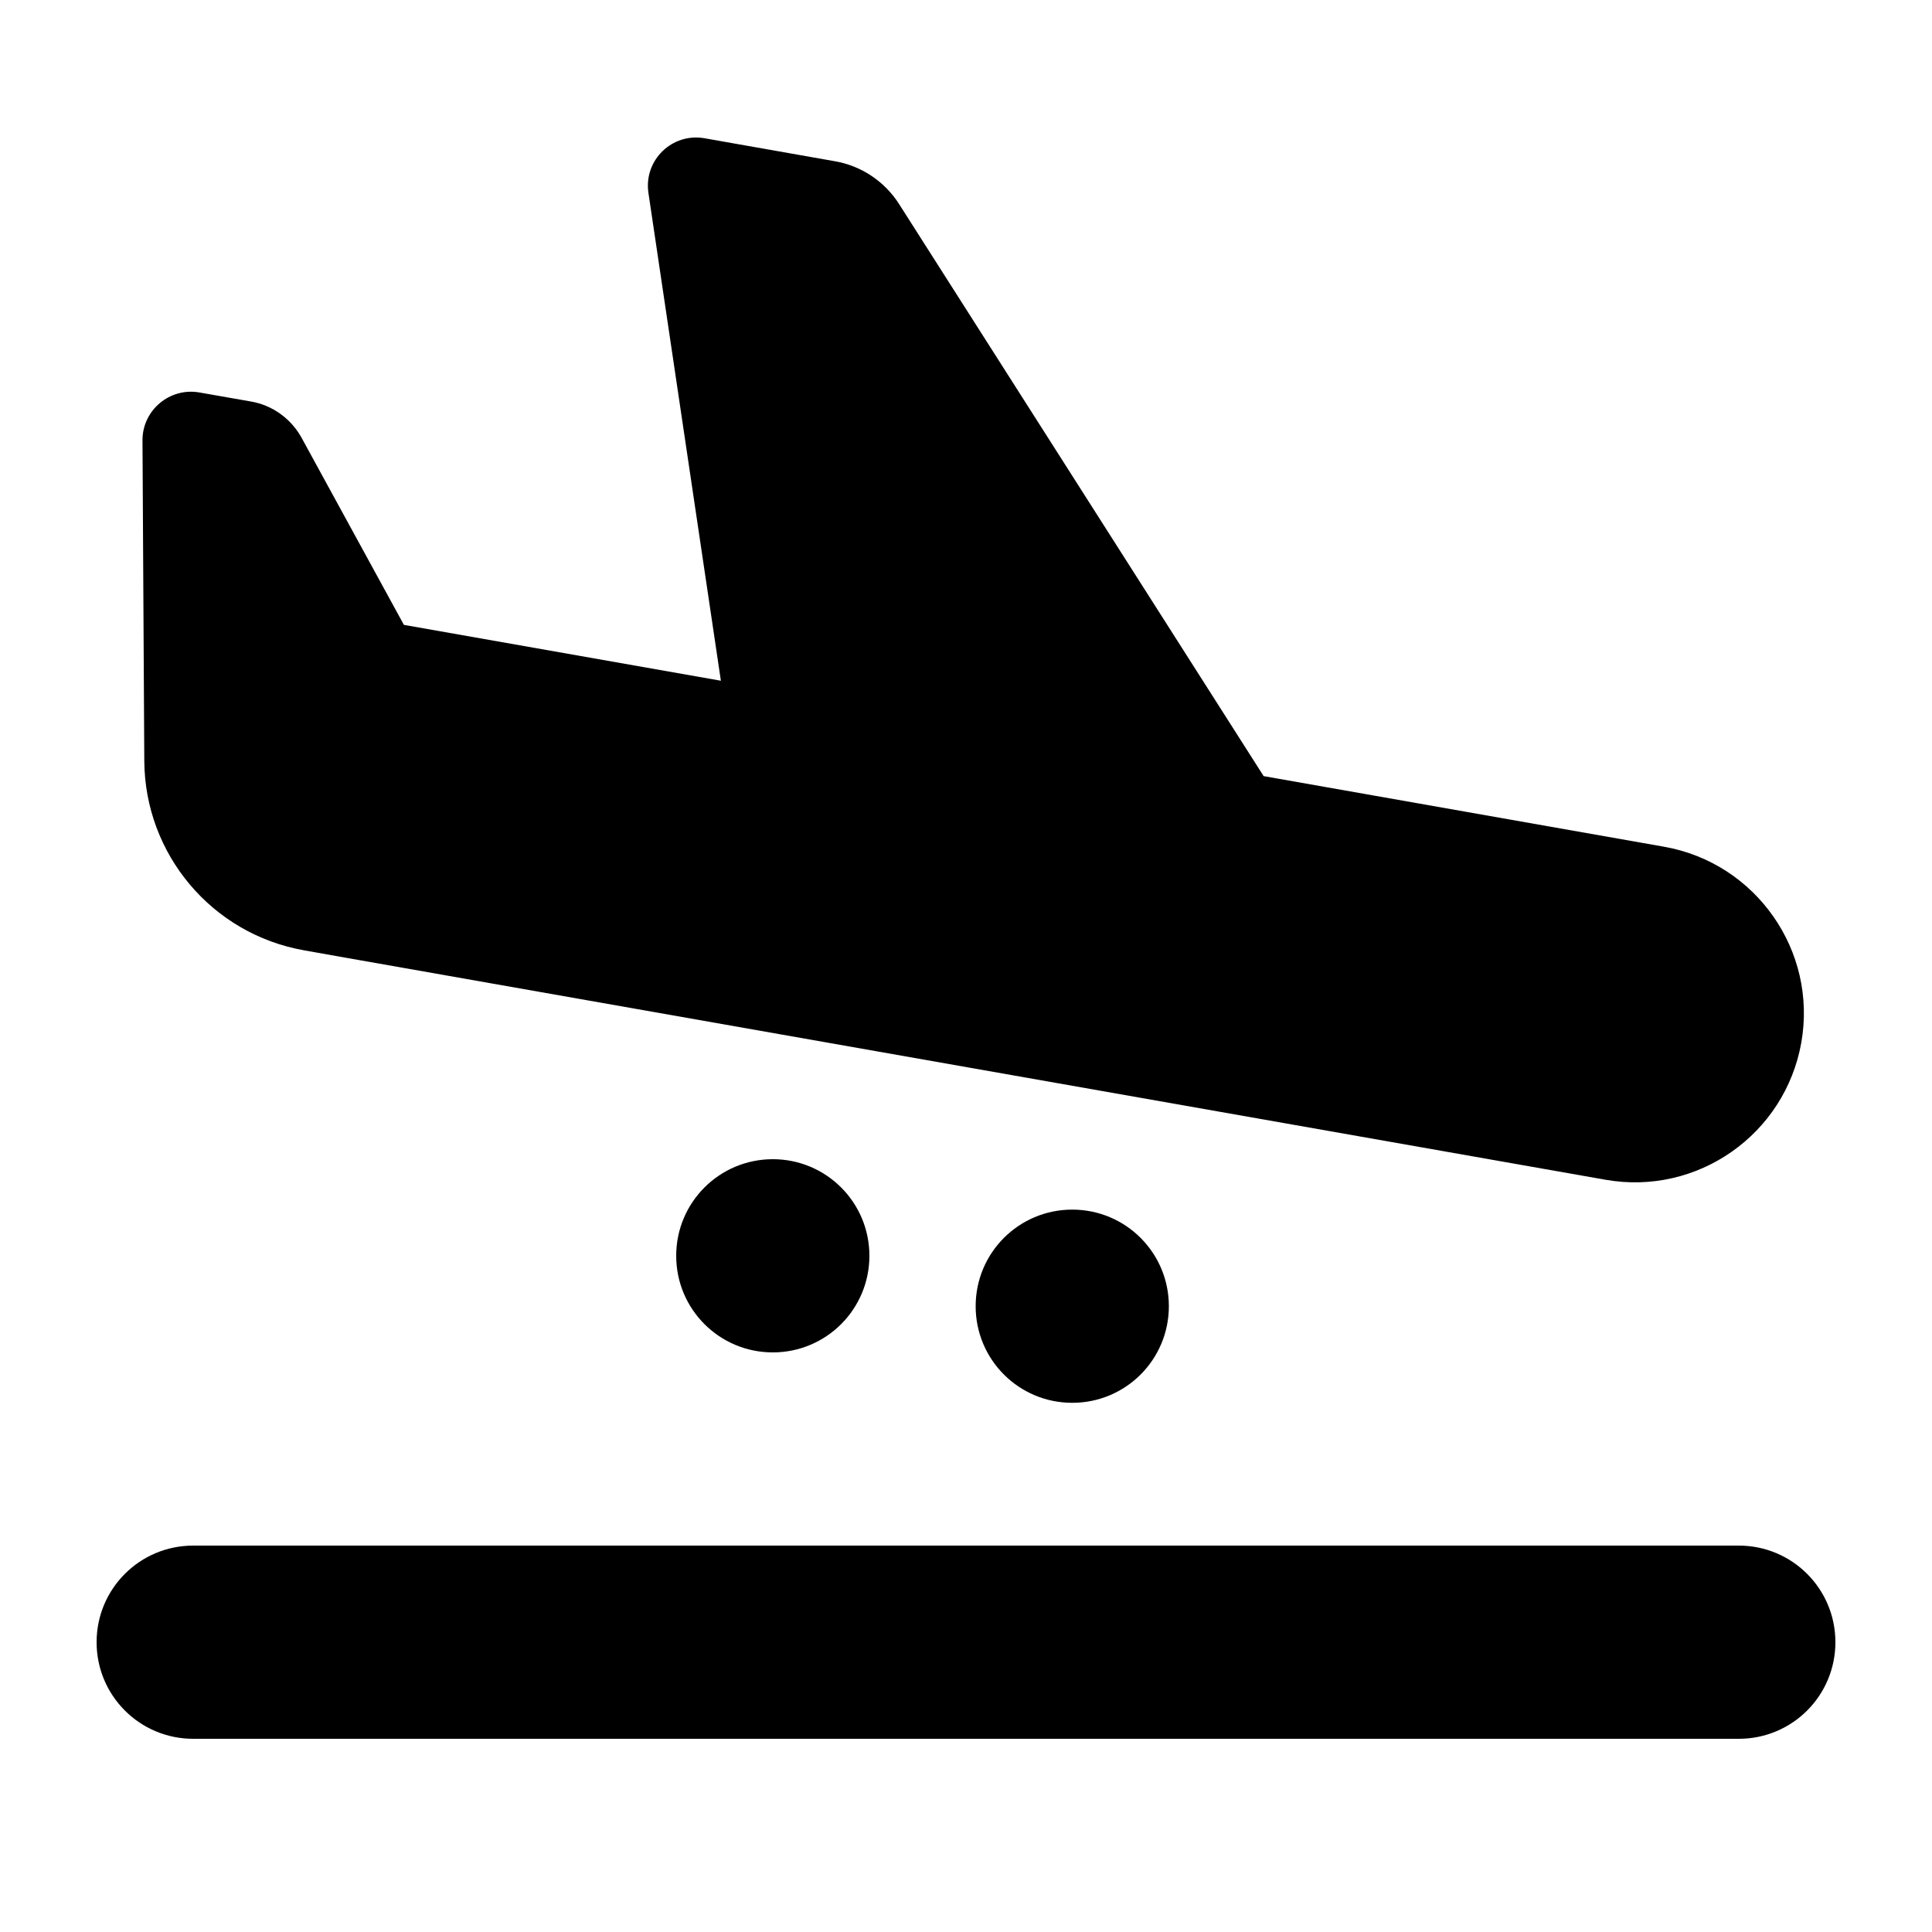
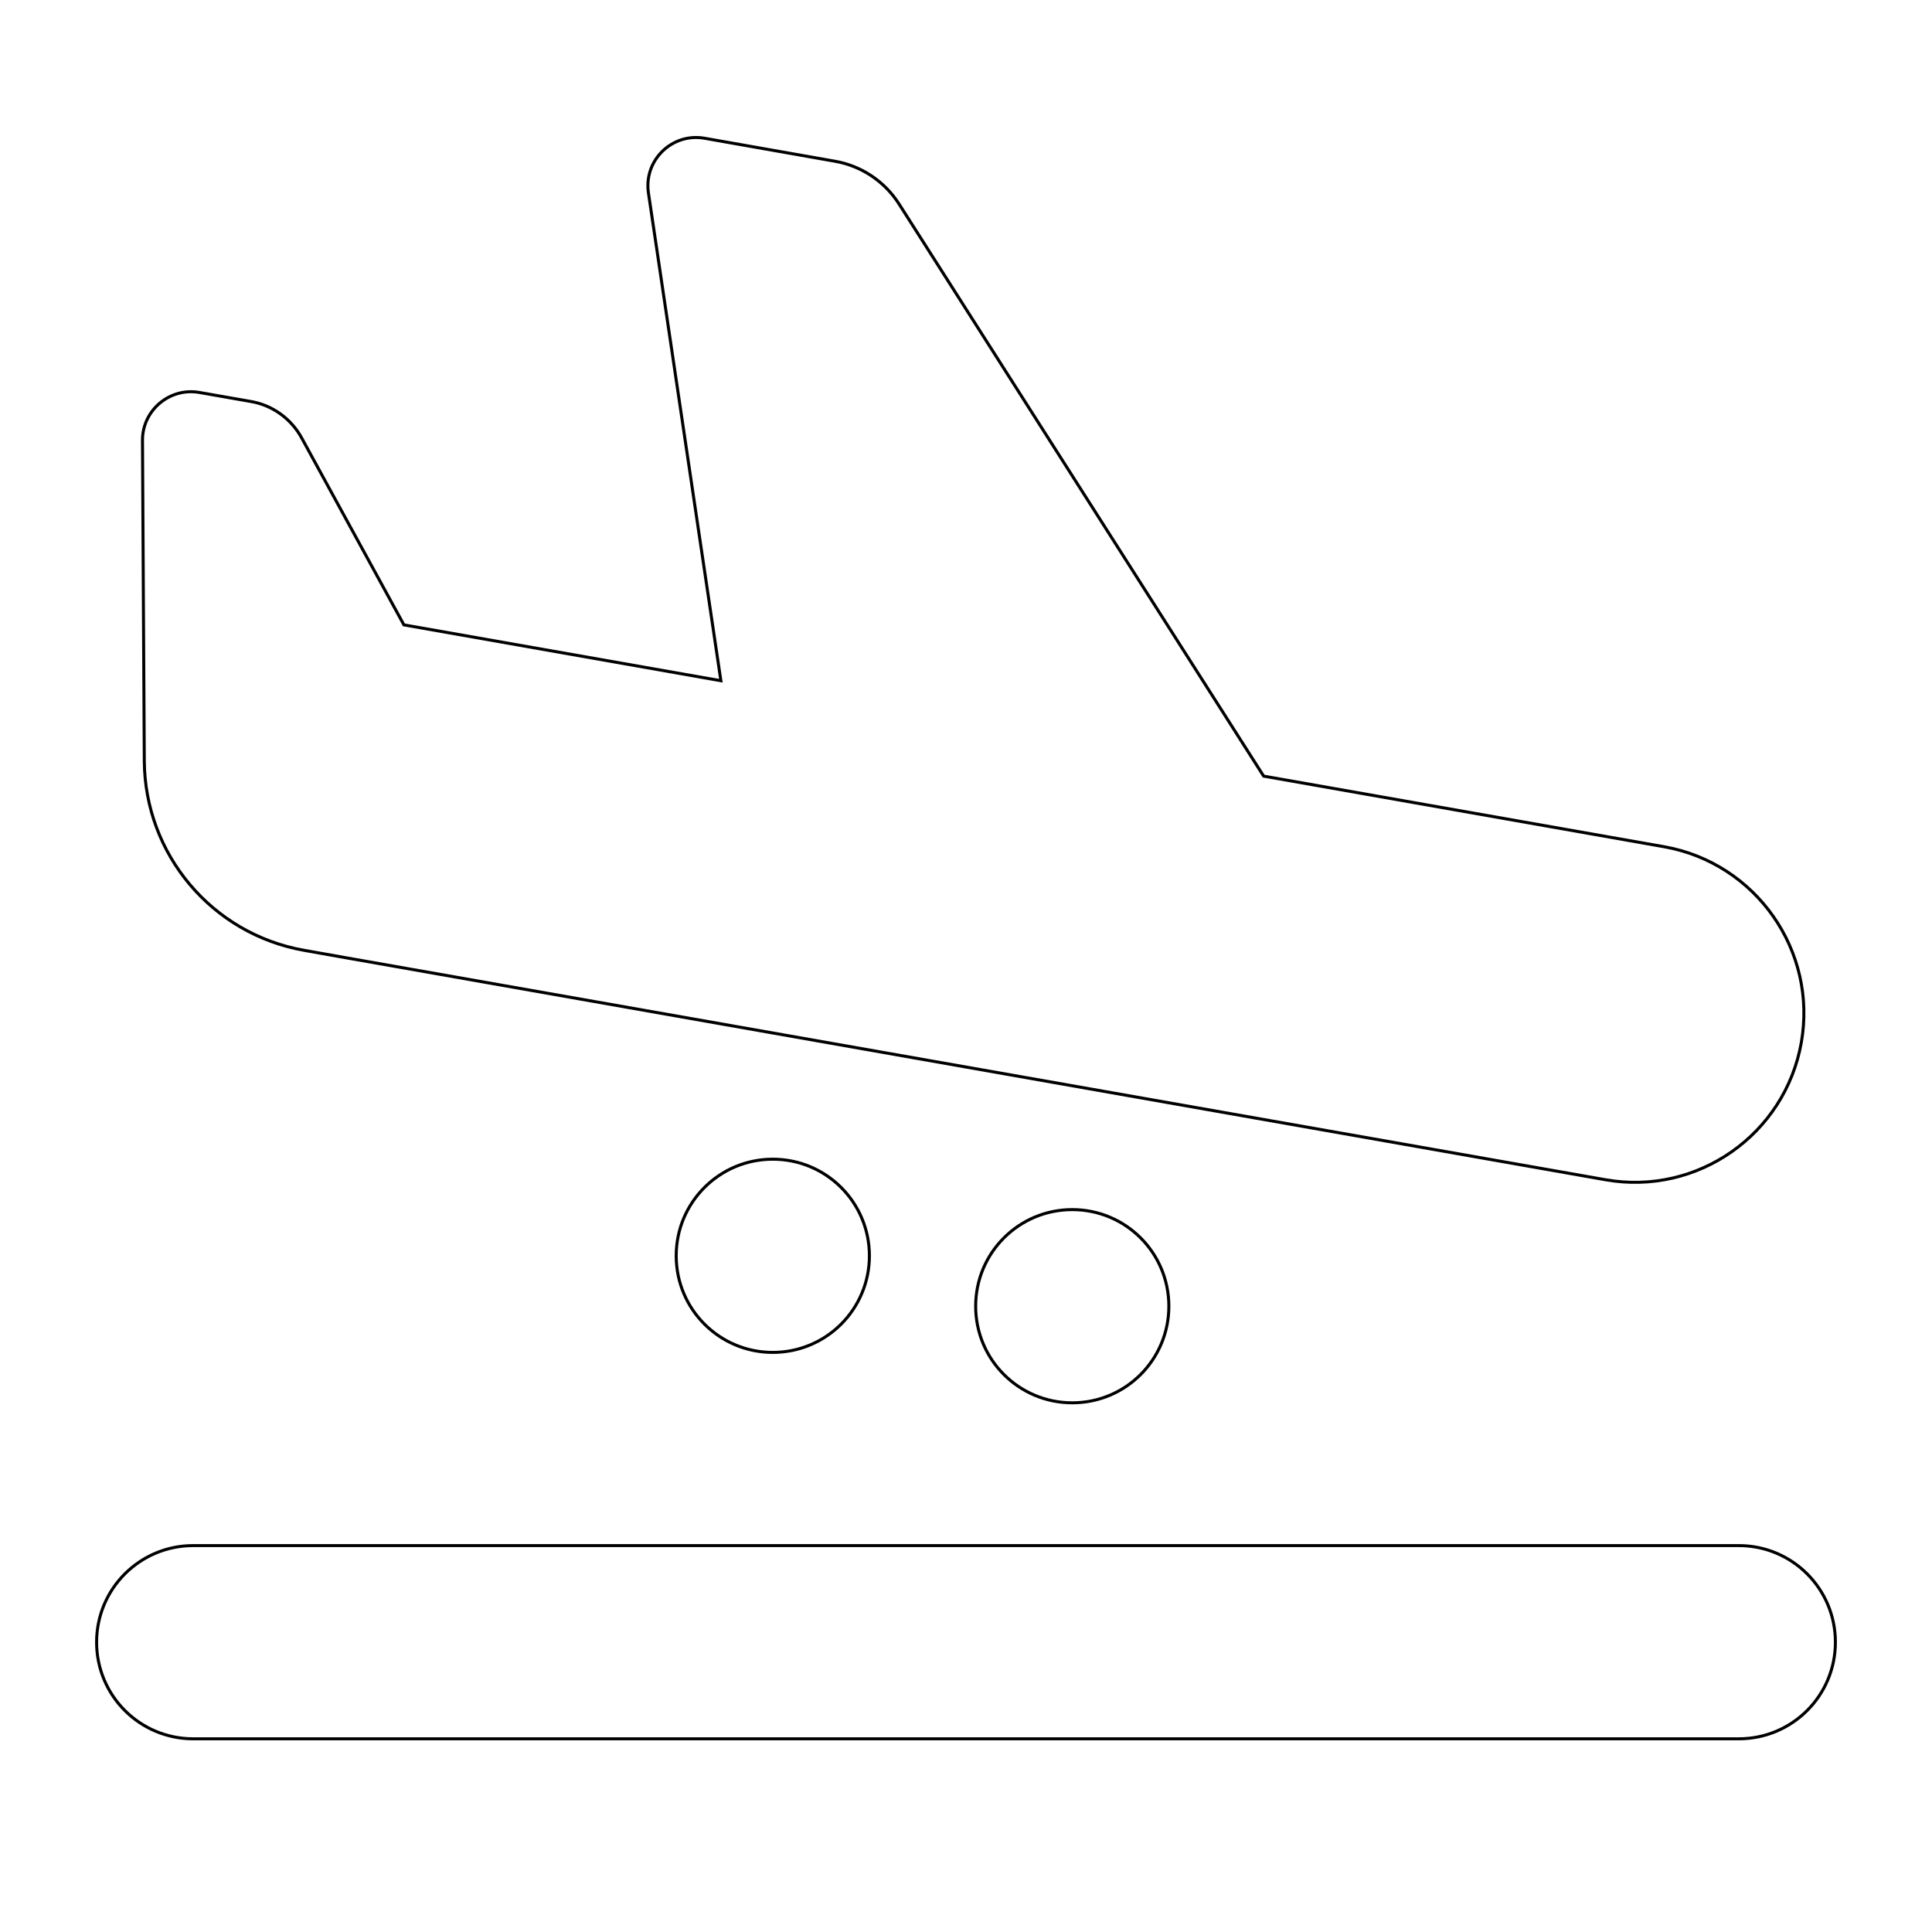
- <svg xmlns="http://www.w3.org/2000/svg" viewBox="0 0 640 640">
+ <svg xmlns="http://www.w3.org/2000/svg" fill="none" stroke="currentColor" viewBox="0 0 640 640">
  <path d="M418.6 257.1L297.9 67.7C293.1 60.1 285.3 54.9 276.5 53.4L233.4 45.8C222.6 43.9 213.2 53.1 214.8 63.9L238.8 225.5L133.8 207L100 145.2C96.5 138.7 90.2 134.2 83.1 133L66 130C56.2 128.3 47.2 135.9 47.2 145.8L47.8 252.1C48 283 70.2 309.4 100.7 314.8L114.2 317.2L114.2 317.2L531.8 390.8C562.3 396.2 591.3 375.8 596.7 345.4C602.1 315 581.7 285.9 551.3 280.5L418.6 257.1zM256 448C273.7 448 288 433.7 288 416C288 398.3 273.7 384 256 384C238.3 384 224 398.3 224 416C224 433.7 238.3 448 256 448zM387.2 432.7C387.2 415 372.9 400.7 355.2 400.7C337.5 400.7 323.2 415 323.2 432.7C323.2 450.4 337.5 464.7 355.2 464.7C372.9 464.7 387.2 450.4 387.2 432.7zM64 512C46.3 512 32 526.3 32 544C32 561.7 46.3 576 64 576L576 576C593.7 576 608 561.7 608 544C608 526.3 593.7 512 576 512L64 512z" />
</svg>
